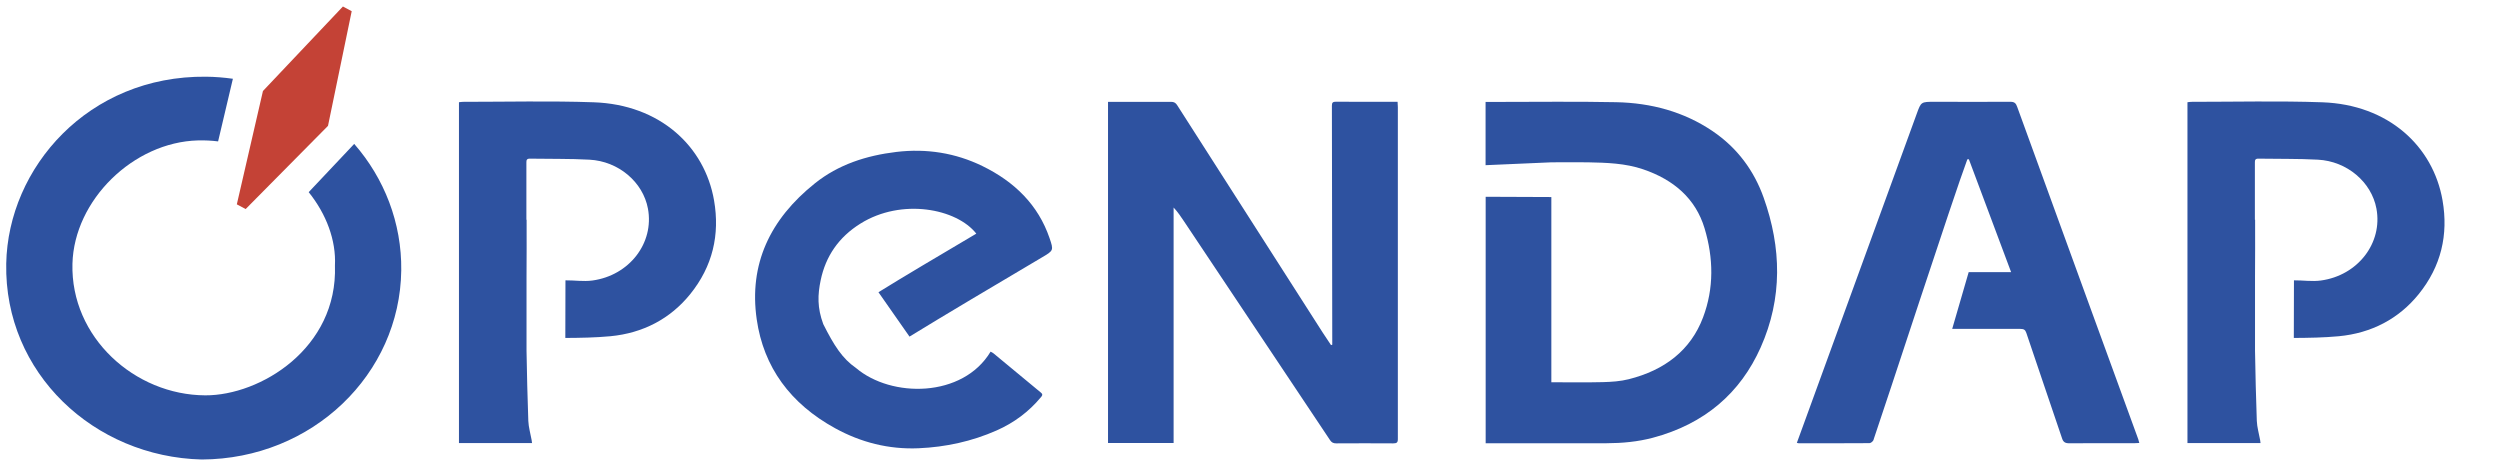
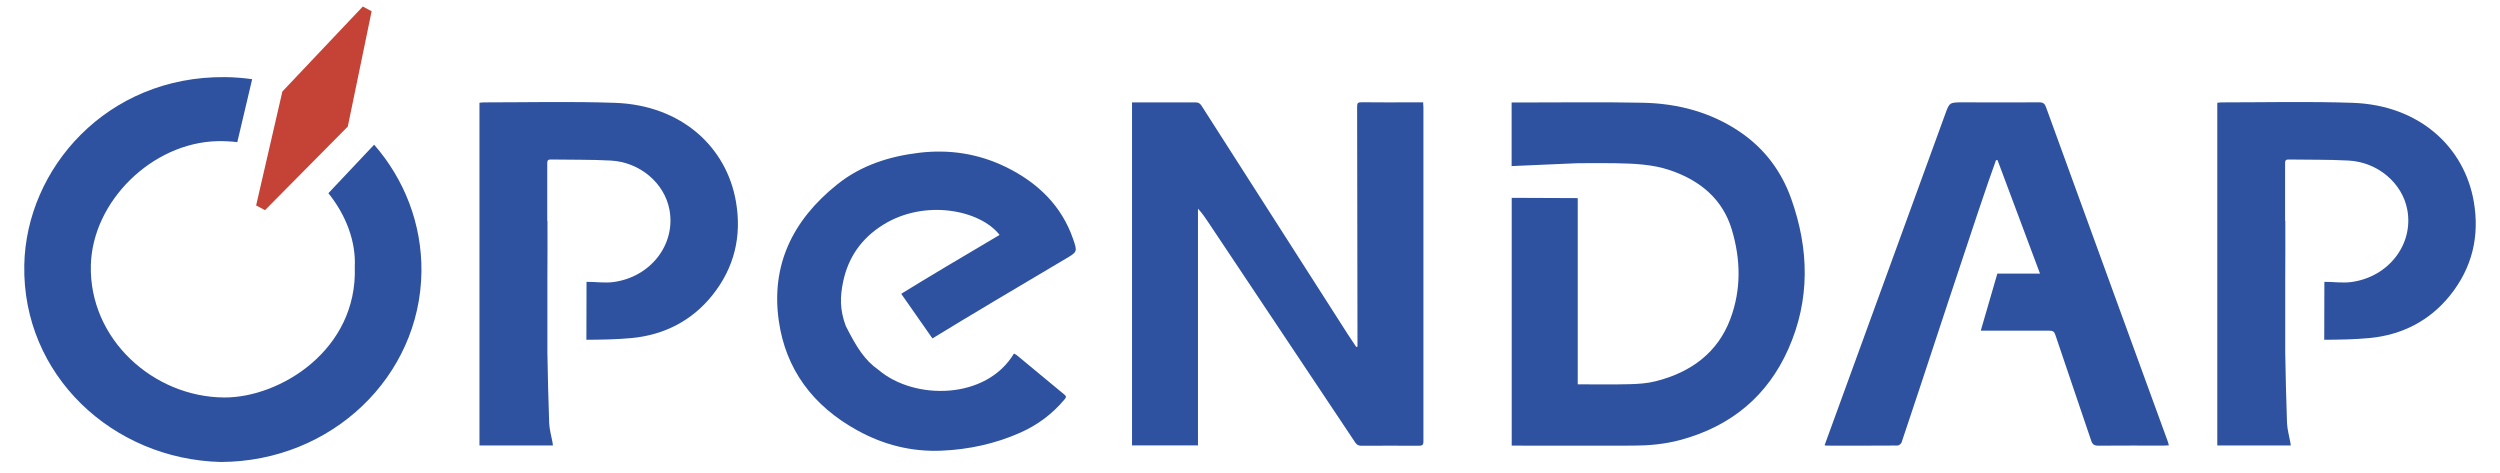
- <svg xmlns="http://www.w3.org/2000/svg" id="Layer_1" data-name="Layer 1" width="250px" viewBox="69,70,558,105">
+ <svg xmlns="http://www.w3.org/2000/svg" id="Layer_1" data-name="Layer 1" viewBox="65,70,555,105">
  <defs>
    <style>
      .letters {
          fill: #2e52a0;
      }
      .pointy-bits {
          fill: #c44236;
      }
-       .cls-1 {
-           fill: #000000;
-       }
-       .cls-3 {
-         fill: #105a81;
-       }
    </style>
  </defs>
  <g>
    <path class="letters" d="m137.91,112.9c3.93,4.89,6.13,10.74,5.85,16.37.64,18.45-16.64,29.02-28.94,28.97-15.74-.06-30.08-12.94-29.65-29.38.37-14.2,13.6-27.14,28.02-27.52,1.53-.04,3.03.04,4.49.22l3.3-13.98c-1.95-.27-3.95-.44-5.99-.46-26.29-.27-44.2,20.31-44.6,41.73-.46,24.43,19.61,43.12,43.64,43.71,24.71-.1,44.24-19.05,44.53-42.21.13-10.61-3.79-20.55-10.5-28.23l-10.16,10.77Z" />
    <polygon class="pointy-bits" points="145.54 71.45 127.69 90.31 121.86 115.61 123.83 116.66 142.21 98.09 147.5 72.5 145.54 71.45" />
  </g>
-   <g>
-     <path class="letters" d="m195.21,132.57c2.01-.02,4.04.31,6.01.04,8.27-1.13,13.83-8.39,12.4-16.05-1.1-5.91-6.55-10.58-13.07-10.92-4.41-.24-8.84-.15-13.26-.23-.75-.01-.8.34-.8.88.01,4.25,0,8.5,0,12.75.02,0,.03,0,.05,0,0,4.25.02,8.5-.02,12.75v16.48c.1,5.23.2,10.45.4,15.68.06,1.43.49,2.85.74,4.27.04.21.06.43.09.67h-16.31v-76.07c.3-.03.59-.09.88-.09,9.74,0,19.48-.24,29.2.1,14.77.51,24.77,9.81,26.86,21.92,1.32,7.63-.31,14.7-5.33,20.91-4.43,5.48-10.52,8.7-17.85,9.39-3.32.31-6.67.36-10.02.38" />
-     <path class="letters" d="m265.08,135.22c5.39-3.35,13.61-8.21,21.83-13.07-4.37-5.59-16.65-7.99-25.85-2.25-4.9,3.05-7.77,7.33-8.88,12.62-.69,3.29-.78,6.16.57,9.82,2.43,4.83,4.27,7.69,7.3,9.79,7.9,6.73,23.85,6.7,30.05-3.64.22.12.46.22.64.37,3.53,2.92,7.04,5.85,10.58,8.76.55.45.27.74-.04,1.1-2.65,3.17-5.94,5.64-9.84,7.36-5.5,2.43-11.35,3.71-17.41,3.97-6.66.29-12.9-1.32-18.6-4.45-10.03-5.49-16-13.66-17.53-24.32-1.77-12.27,2.93-22.33,13-30.37,5.25-4.19,11.44-6.19,18.18-7,6.74-.8,13.16.22,19.17,3.14,7.25,3.53,12.49,8.74,15,16.07.96,2.8.92,2.8-1.75,4.37-10.79,6.39-21.58,12.78-29.5,17.64l-6.93-9.91Z" />
-     <path class="letters" d="m487.19,168.16c-.11.32-.6.75-.92.75-5.28.04-10.55.03-15.83.02-.1,0-.19-.04-.38-.09.56-1.53,1.11-3.03,1.66-4.55,8.37-22.97,16.74-45.94,25.1-68.91.96-2.64.94-2.66,3.97-2.66,5.65,0,11.3.04,16.95,0,.98,0,1.24.42,1.5,1.14,5.14,14.16,10.29,28.31,15.45,42.46,3.85,10.58,7.71,21.15,11.57,31.72.08.23.13.48.23.83-.39.02-.71.05-1.03.05-4.87,0-9.74-.02-14.61.02-.92,0-1.33-.29-1.59-1.07-2.65-7.86-5.35-15.71-7.99-23.58-.24-.7-.56-.88-1.35-.88-5.04.01-11.79.01-15.19,0l3.68-12.67h9.47c-3.17-8.48-6.3-16.84-9.43-25.2-.11,0-.23.01-.34.02-3.12,8.34-18.2,54.66-20.93,62.57Z" />
-     <path class="letters" d="m415.26,113.99v41.33c3.91,0,7.72.07,11.52-.03,1.93-.05,3.91-.18,5.76-.65,8-2.01,13.81-6.45,16.58-13.79,2.47-6.55,2.33-13.26.34-19.89-1.99-6.63-6.89-10.86-13.74-13.18-3.94-1.34-8.12-1.47-12.28-1.55-2.71-.05-5.42,0-8.18,0l-14.68.64v-14.12c.88,0,1.69,0,2.5,0,8.89,0,17.78-.12,26.66.06,7.81.16,15.11,2.13,21.5,6.45,5.57,3.77,9.28,8.87,11.41,14.86,3.98,11.18,4.24,22.42-.67,33.43-4.54,10.18-12.5,17.08-24.08,20.16-3.36.89-6.81,1.21-10.29,1.22-8.61.03-17.23,0-25.84,0-.37,0-.73,0-1.17,0v-55.01l14.68.06Z" />
-     <path class="letters" d="m316.31,92.73c2.58,0,5.09,0,7.61,0,2.15,0,4.29.03,6.44,0,.67-.01,1.05.22,1.38.74,10.82,16.93,21.66,33.86,32.5,50.78.6.93,1.22,1.85,1.84,2.77.09-.02.19-.05.28-.07,0-.45,0-.91,0-1.36-.02-17.33-.04-34.66-.08-51.99,0-.69.18-.91.98-.9,3.71.05,7.42.02,11.13.02.81,0,1.62,0,2.55,0,.03.46.06.82.06,1.19,0,24.7-.02,49.41,0,74.11,0,.78-.28.94-1.06.94-4.22-.03-8.44-.02-12.67,0-.64,0-1.02-.16-1.39-.7-10.85-16.29-21.73-32.57-32.6-48.85-.7-1.05-1.41-2.11-2.33-3.09v52.56h-14.64v-76.15Z" />
-     <path class="letters" d="m581.01,132.57c2.01-.02,4.04.31,6.01.04,8.27-1.13,13.83-8.39,12.4-16.05-1.1-5.91-6.55-10.58-13.07-10.92-4.41-.24-8.84-.15-13.26-.23-.75-.01-.8.34-.8.88.01,4.25,0,8.5,0,12.75.02,0,.03,0,.05,0,0,4.25.02,8.5-.02,12.75v16.48c.1,5.23.2,10.45.4,15.68.06,1.43.49,2.85.74,4.27.04.21.06.43.09.67h-16.31v-76.07c.3-.03.59-.09.88-.09,9.74,0,19.48-.24,29.2.1,14.77.51,24.77,9.81,26.86,21.92,1.32,7.63-.31,14.7-5.33,20.91-4.43,5.48-10.52,8.7-17.85,9.39-3.32.31-6.67.36-10.02.38" />
+   <g class="letters">
+     <path d="m195.21,132.57c2.01-.02,4.04.31,6.01.04,8.27-1.13,13.83-8.39,12.4-16.05-1.1-5.91-6.55-10.58-13.07-10.92-4.41-.24-8.84-.15-13.26-.23-.75-.01-.8.34-.8.88.01,4.25,0,8.5,0,12.75.02,0,.03,0,.05,0,0,4.25.02,8.5-.02,12.75v16.48c.1,5.23.2,10.45.4,15.68.06,1.43.49,2.85.74,4.27.04.21.06.43.09.67h-16.31v-76.07c.3-.03.59-.09.88-.09,9.74,0,19.48-.24,29.2.1,14.77.51,24.77,9.81,26.86,21.92,1.32,7.63-.31,14.7-5.33,20.91-4.43,5.48-10.52,8.7-17.85,9.39-3.32.31-6.67.36-10.02.38" />
+     <path d="m265.08,135.22c5.39-3.35,13.61-8.21,21.83-13.07-4.37-5.59-16.65-7.99-25.85-2.25-4.9,3.05-7.77,7.33-8.88,12.62-.69,3.29-.78,6.16.57,9.82,2.43,4.83,4.27,7.69,7.3,9.79,7.9,6.73,23.85,6.7,30.05-3.64.22.12.46.22.64.37,3.53,2.92,7.04,5.85,10.58,8.76.55.45.27.74-.04,1.1-2.65,3.17-5.94,5.64-9.84,7.36-5.5,2.43-11.35,3.71-17.41,3.97-6.66.29-12.9-1.32-18.6-4.45-10.03-5.49-16-13.66-17.53-24.32-1.77-12.27,2.93-22.33,13-30.37,5.25-4.19,11.44-6.19,18.18-7,6.74-.8,13.16.22,19.17,3.14,7.25,3.53,12.49,8.74,15,16.07.96,2.8.92,2.8-1.75,4.37-10.79,6.39-21.58,12.78-29.5,17.64l-6.93-9.91Z" />
+     <path d="m487.19,168.16c-.11.32-.6.75-.92.75-5.28.04-10.55.03-15.83.02-.1,0-.19-.04-.38-.09.56-1.53,1.11-3.03,1.66-4.55,8.37-22.97,16.74-45.94,25.1-68.91.96-2.64.94-2.66,3.97-2.66,5.65,0,11.3.04,16.95,0,.98,0,1.24.42,1.5,1.14,5.14,14.16,10.29,28.31,15.45,42.46,3.85,10.58,7.71,21.15,11.57,31.72.08.23.13.48.23.83-.39.02-.71.05-1.03.05-4.87,0-9.74-.02-14.61.02-.92,0-1.33-.29-1.59-1.07-2.65-7.86-5.35-15.71-7.99-23.58-.24-.7-.56-.88-1.35-.88-5.04.01-11.79.01-15.19,0l3.68-12.67h9.47c-3.17-8.48-6.3-16.84-9.43-25.2-.11,0-.23.01-.34.02-3.12,8.34-18.2,54.66-20.93,62.57Z" />
+     <path d="m415.26,113.99v41.33c3.91,0,7.72.07,11.52-.03,1.93-.05,3.91-.18,5.76-.65,8-2.01,13.81-6.45,16.58-13.79,2.47-6.55,2.33-13.26.34-19.89-1.99-6.63-6.89-10.86-13.74-13.18-3.94-1.34-8.12-1.47-12.28-1.55-2.71-.05-5.42,0-8.18,0l-14.68.64v-14.12c.88,0,1.69,0,2.5,0,8.89,0,17.78-.12,26.66.06,7.81.16,15.11,2.13,21.5,6.45,5.57,3.77,9.28,8.87,11.41,14.86,3.98,11.18,4.24,22.42-.67,33.43-4.54,10.18-12.5,17.08-24.08,20.16-3.36.89-6.81,1.21-10.29,1.22-8.61.03-17.23,0-25.84,0-.37,0-.73,0-1.17,0v-55.01l14.68.06Z" />
+     <path d="m316.31,92.73c2.58,0,5.09,0,7.61,0,2.15,0,4.29.03,6.44,0,.67-.01,1.05.22,1.38.74,10.82,16.93,21.66,33.86,32.5,50.78.6.93,1.22,1.85,1.84,2.77.09-.02.19-.05.28-.07,0-.45,0-.91,0-1.36-.02-17.33-.04-34.66-.08-51.99,0-.69.18-.91.98-.9,3.71.05,7.42.02,11.13.02.81,0,1.62,0,2.55,0,.03.46.06.82.06,1.19,0,24.7-.02,49.41,0,74.11,0,.78-.28.94-1.06.94-4.22-.03-8.44-.02-12.67,0-.64,0-1.02-.16-1.39-.7-10.85-16.29-21.73-32.57-32.6-48.85-.7-1.05-1.41-2.11-2.33-3.09v52.56h-14.64v-76.15Z" />
+     <path d="m581.01,132.57c2.01-.02,4.04.31,6.01.04,8.27-1.13,13.83-8.39,12.4-16.05-1.1-5.91-6.55-10.58-13.07-10.92-4.41-.24-8.84-.15-13.26-.23-.75-.01-.8.34-.8.88.01,4.25,0,8.5,0,12.75.02,0,.03,0,.05,0,0,4.25.02,8.5-.02,12.75v16.48c.1,5.23.2,10.45.4,15.68.06,1.43.49,2.85.74,4.27.04.21.06.43.09.67h-16.31v-76.07c.3-.03.59-.09.88-.09,9.74,0,19.48-.24,29.2.1,14.77.51,24.77,9.81,26.86,21.92,1.32,7.63-.31,14.7-5.33,20.91-4.43,5.48-10.52,8.7-17.85,9.39-3.32.31-6.67.36-10.02.38" />
  </g>
</svg>
